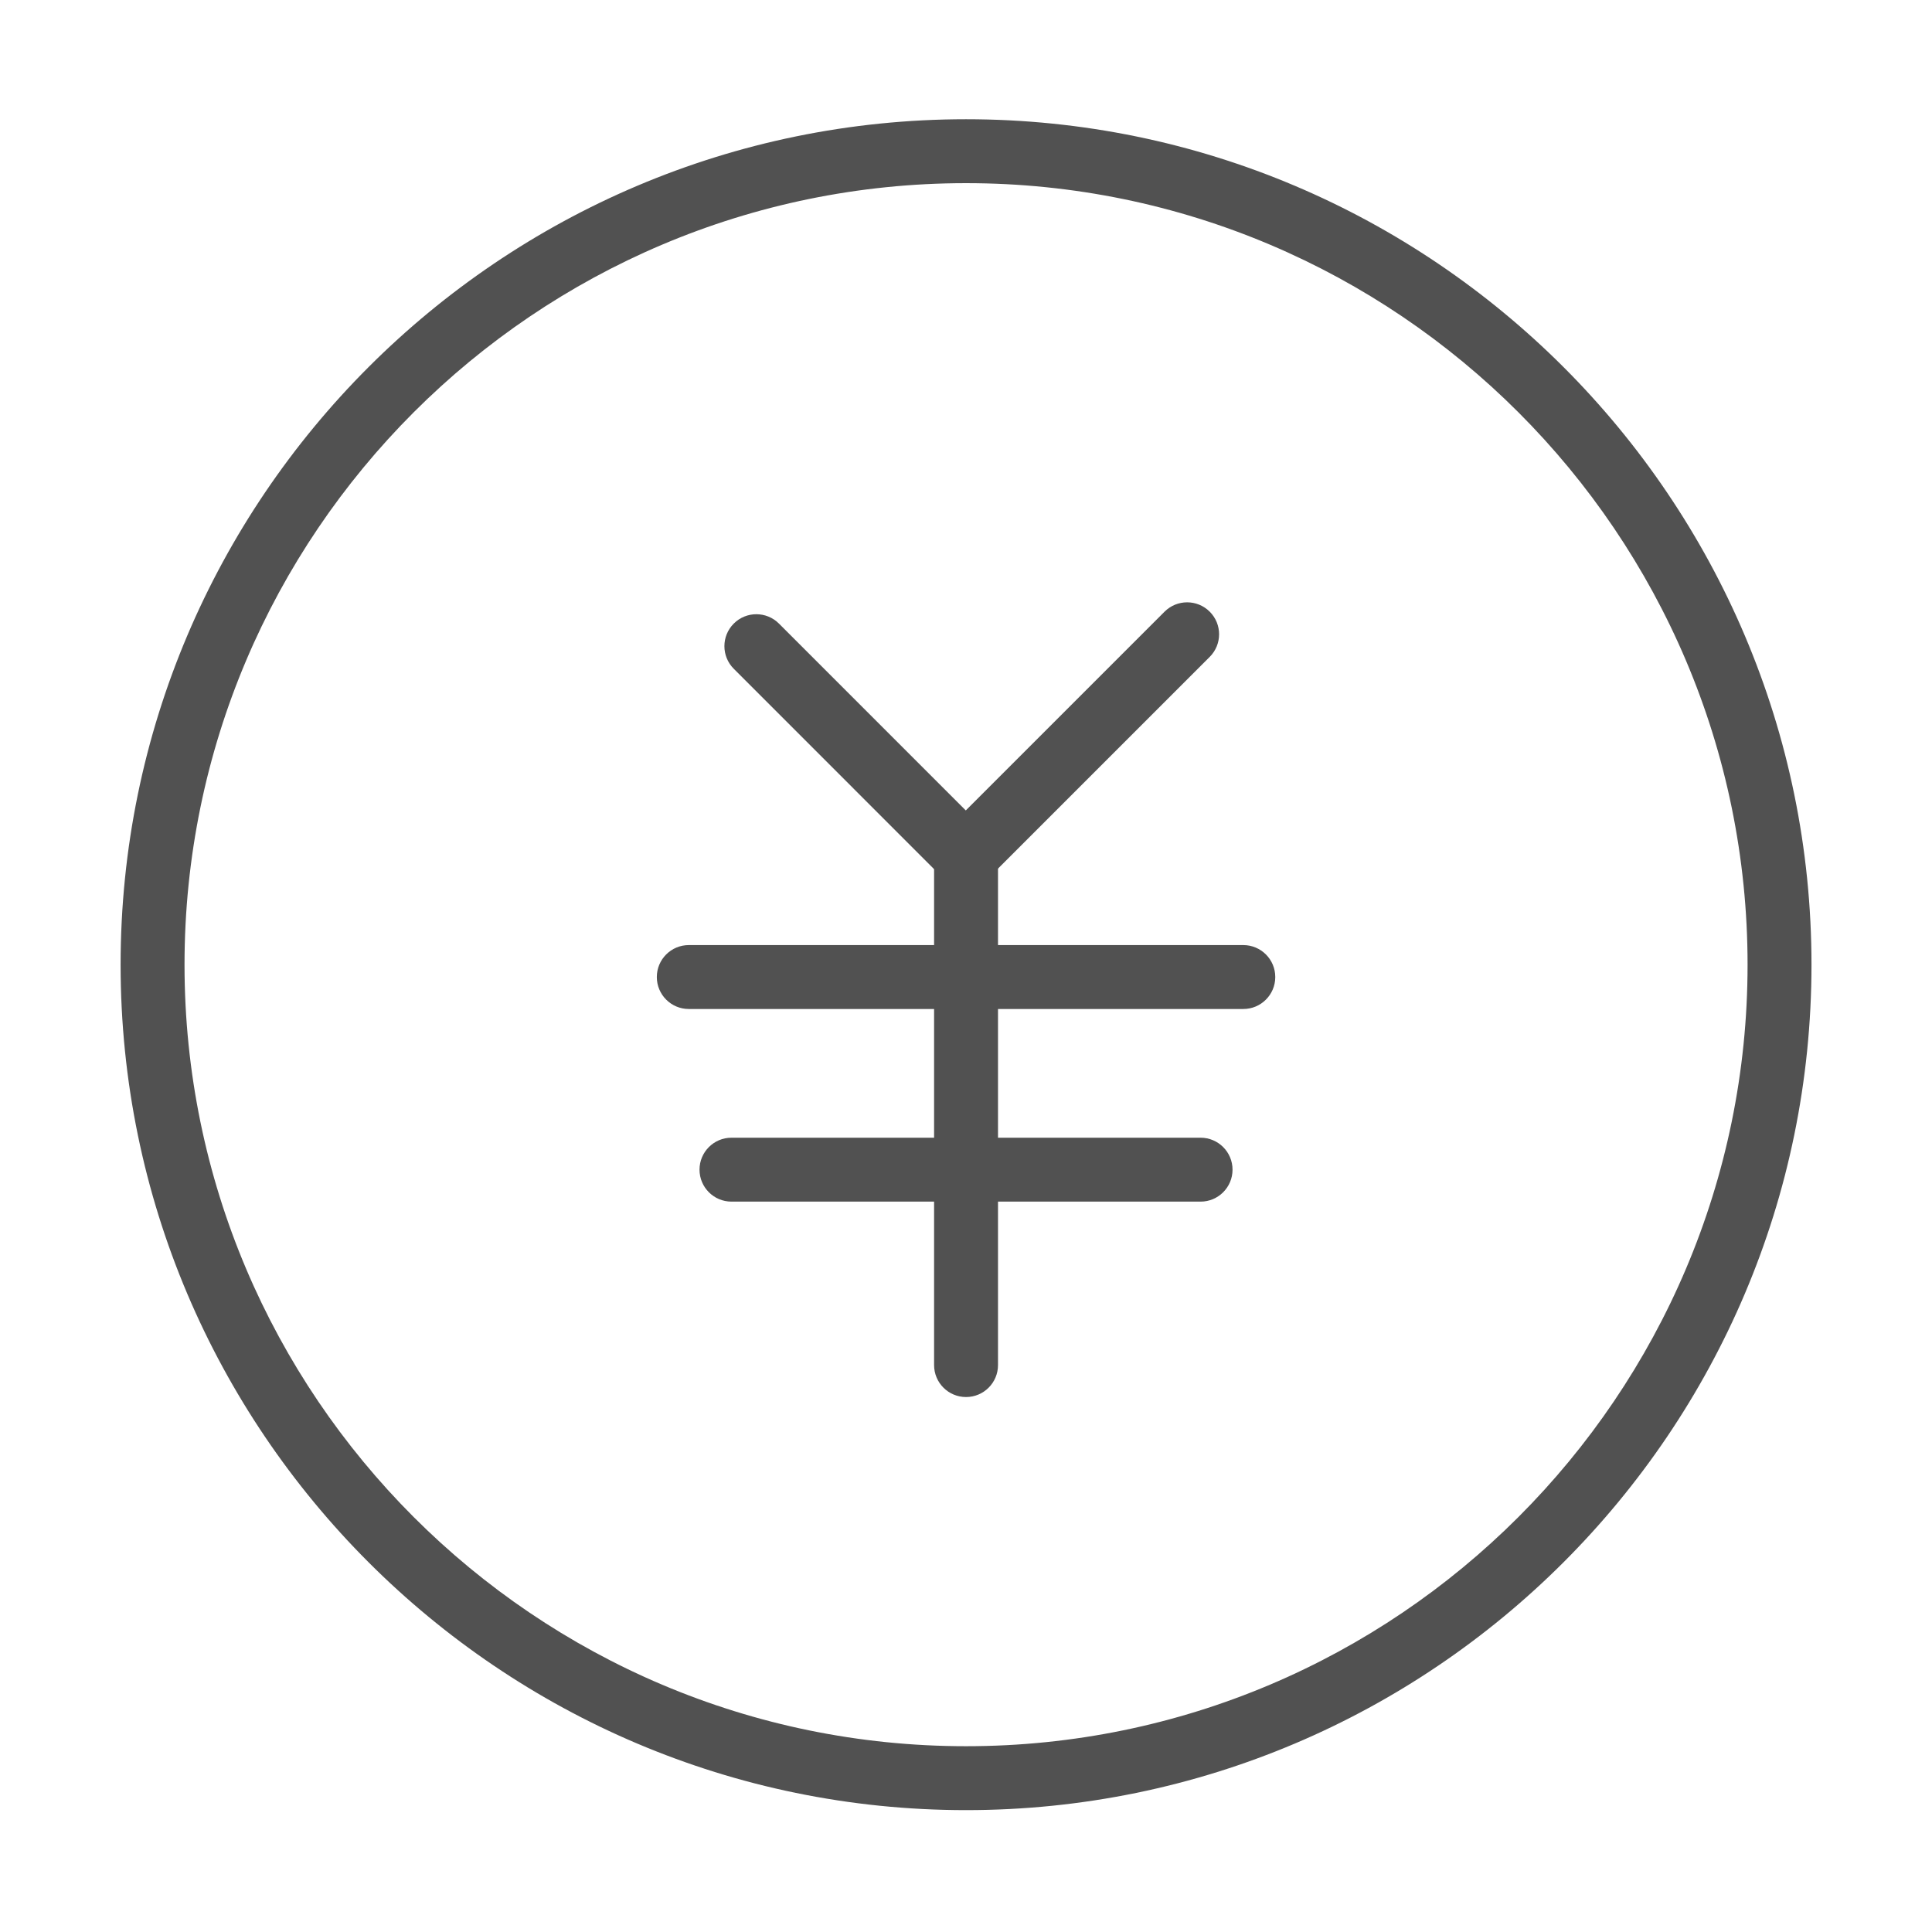
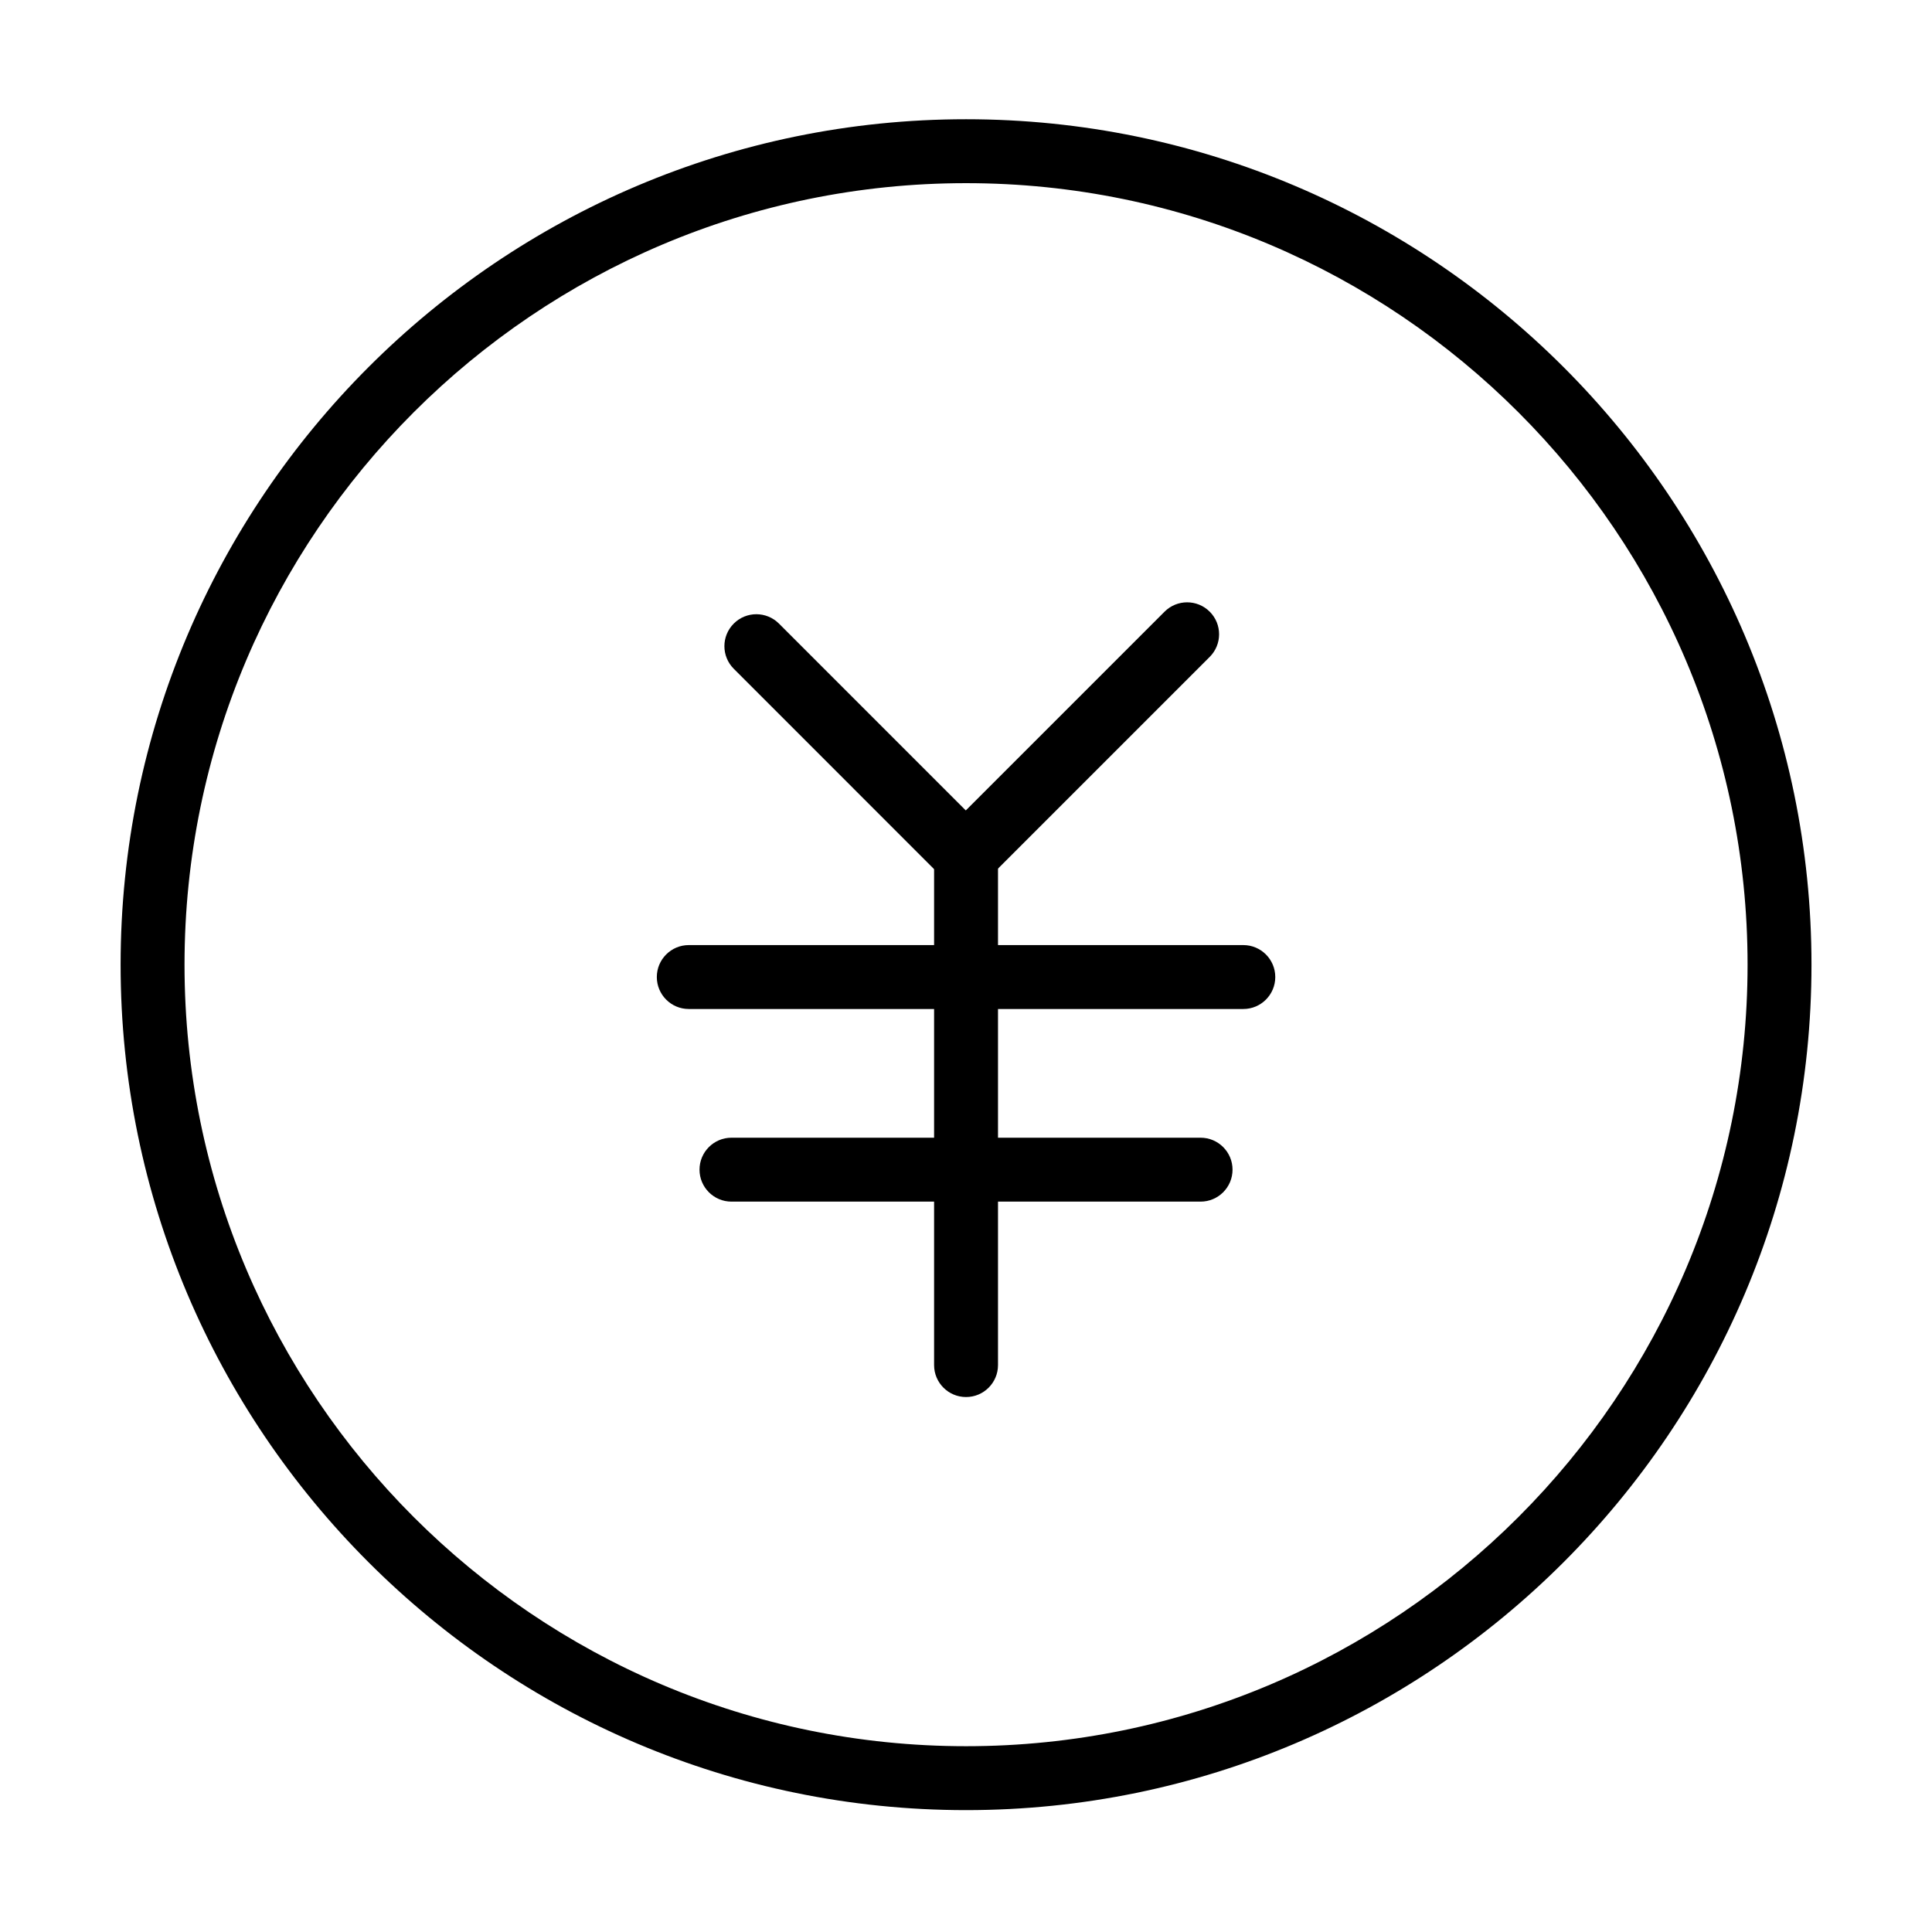
- <svg xmlns="http://www.w3.org/2000/svg" t="1591535078520" class="icon" viewBox="0 0 1024 1024" version="1.1" p-id="1174" width="200" height="200">
+ <svg xmlns="http://www.w3.org/2000/svg" t="1591540801154" class="icon" viewBox="0 0 1024 1024" version="1.1" p-id="1183" width="200" height="200">
  <defs>
    <style type="text/css" />
  </defs>
-   <path d="M512.025 959.404c-247.089 0-448.102-201.014-448.102-448.102S264.937 63.199 512.025 63.199s448.102 201.014 448.102 448.102S759.113 959.404 512.025 959.404zM512.025 97.077c-228.407 0-414.225 185.818-414.225 414.225s185.818 414.225 414.225 414.225S926.25 739.709 926.25 511.302 740.432 97.077 512.025 97.077z" p-id="1175" fill="#515151" />
-   <path d="M636.33 636.886 387.698 636.886c-9.352 0-16.939-7.587-16.939-16.939s7.587-16.939 16.939-16.939l248.632 0c9.352 0 16.939 7.587 16.939 16.939S645.682 636.886 636.33 636.886z" p-id="1176" fill="#515151" />
-   <path d="M658.981 534.791 365.069 534.791c-9.352 0-16.939-7.587-16.939-16.939s7.587-16.939 16.939-16.939l293.912 0c9.352 0 16.939 7.587 16.939 16.939S668.333 534.791 658.981 534.791z" p-id="1177" fill="#515151" />
-   <path d="M512.025 740.459c-9.352 0-16.939-7.587-16.939-16.939L495.086 447.87c0-9.352 7.587-16.939 16.939-16.939s16.939 7.587 16.939 16.939l0 275.65C528.963 732.871 521.377 740.459 512.025 740.459z" p-id="1178" fill="#515151" />
-   <path d="M512.025 470.588c-4.345 0-8.667-1.654-11.976-4.962L388.911 354.465c-6.617-6.617-6.617-17.336 0-23.953 6.639-6.639 17.357-6.594 23.953 0L524.001 441.672c6.617 6.617 6.617 17.336 0 23.953C520.693 468.933 516.37 470.588 512.025 470.588z" p-id="1179" fill="#515151" />
-   <path d="M511.738 470.588c-4.345 0-8.667-1.654-11.976-4.962-6.617-6.617-6.617-17.336 0-23.953l117.467-117.467c6.617-6.617 17.336-6.617 23.953 0 6.617 6.617 6.617 17.336 0 23.953L523.715 465.625C520.406 468.933 516.083 470.588 511.738 470.588z" p-id="1180" fill="#515151" />
+   <path d="M512.025 959.404c-247.089 0-448.102-201.014-448.102-448.102S264.937 63.199 512.025 63.199s448.102 201.014 448.102 448.102S759.113 959.404 512.025 959.404zM512.025 97.077c-228.407 0-414.225 185.818-414.225 414.225s185.818 414.225 414.225 414.225S926.25 739.709 926.25 511.302 740.432 97.077 512.025 97.077z" p-id="1184" fill="#000000" />
+   <path d="M636.33 636.886 387.698 636.886c-9.352 0-16.939-7.587-16.939-16.939s7.587-16.939 16.939-16.939l248.632 0c9.352 0 16.939 7.587 16.939 16.939S645.682 636.886 636.33 636.886z" p-id="1185" fill="#000000" />
+   <path d="M658.981 534.791 365.069 534.791c-9.352 0-16.939-7.587-16.939-16.939s7.587-16.939 16.939-16.939l293.912 0c9.352 0 16.939 7.587 16.939 16.939S668.333 534.791 658.981 534.791z" p-id="1186" fill="#000000" />
+   <path d="M512.025 740.459c-9.352 0-16.939-7.587-16.939-16.939L495.086 447.87c0-9.352 7.587-16.939 16.939-16.939s16.939 7.587 16.939 16.939l0 275.65C528.963 732.871 521.377 740.459 512.025 740.459z" p-id="1187" fill="#000000" />
+   <path d="M512.025 470.588c-4.345 0-8.667-1.654-11.976-4.962L388.911 354.465c-6.617-6.617-6.617-17.336 0-23.953 6.639-6.639 17.357-6.594 23.953 0L524.001 441.672c6.617 6.617 6.617 17.336 0 23.953C520.693 468.933 516.37 470.588 512.025 470.588z" p-id="1188" fill="#000000" />
+   <path d="M511.738 470.588c-4.345 0-8.667-1.654-11.976-4.962-6.617-6.617-6.617-17.336 0-23.953l117.467-117.467c6.617-6.617 17.336-6.617 23.953 0 6.617 6.617 6.617 17.336 0 23.953L523.715 465.625C520.406 468.933 516.083 470.588 511.738 470.588z" p-id="1189" fill="#000000" />
</svg>
